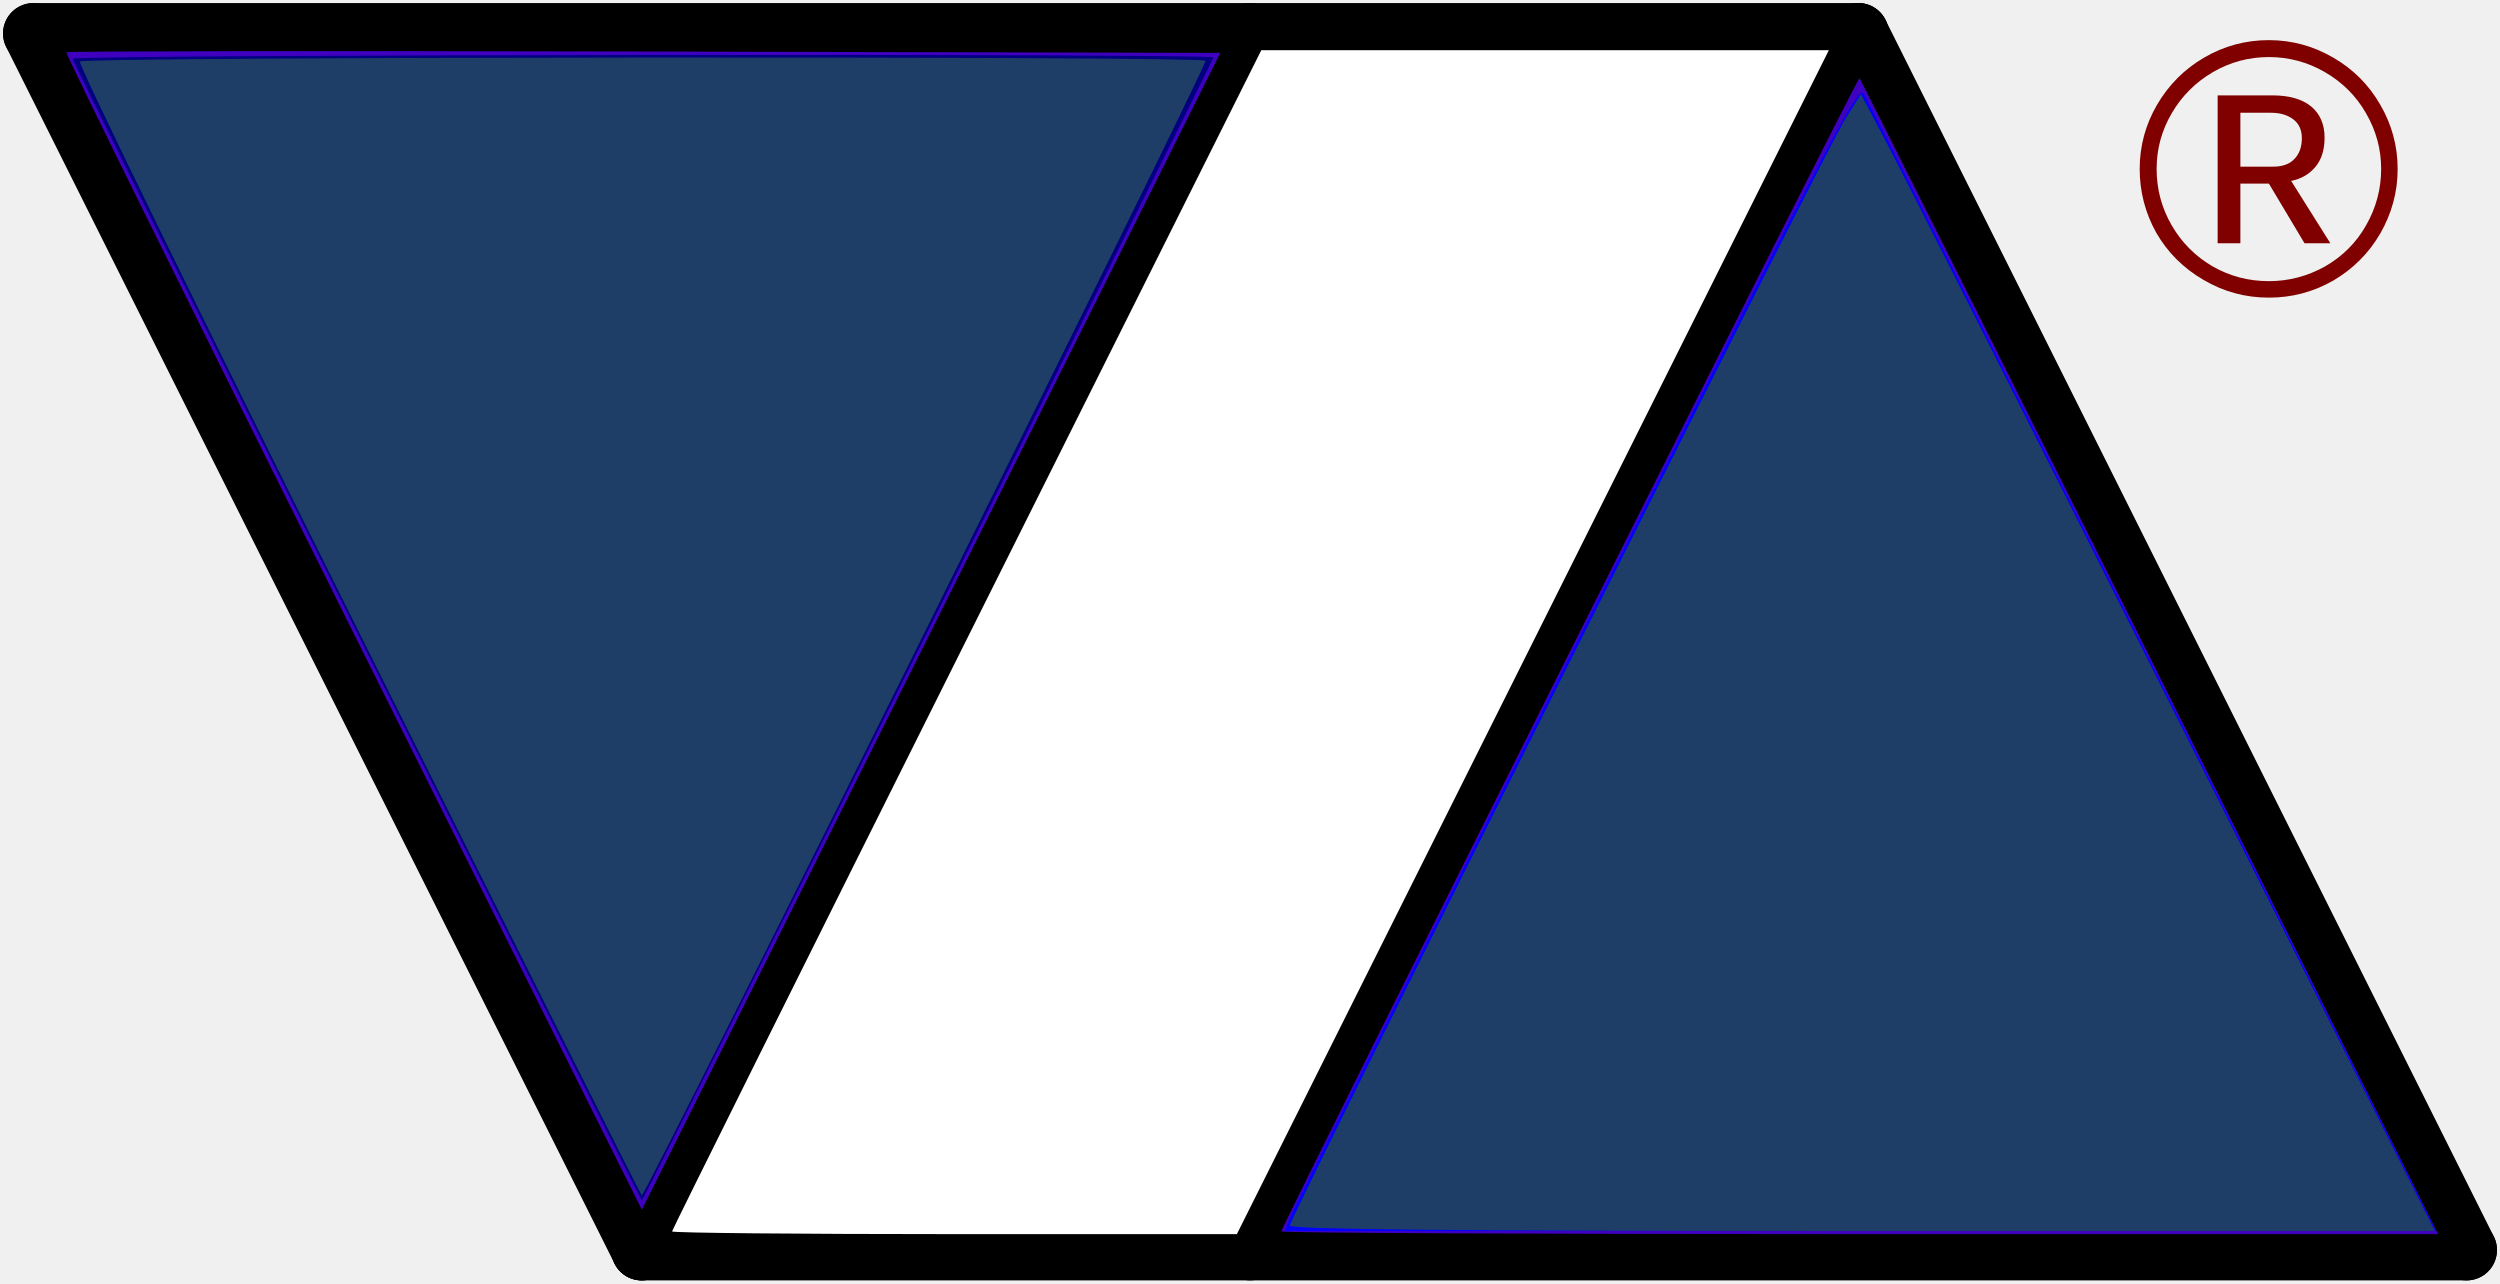
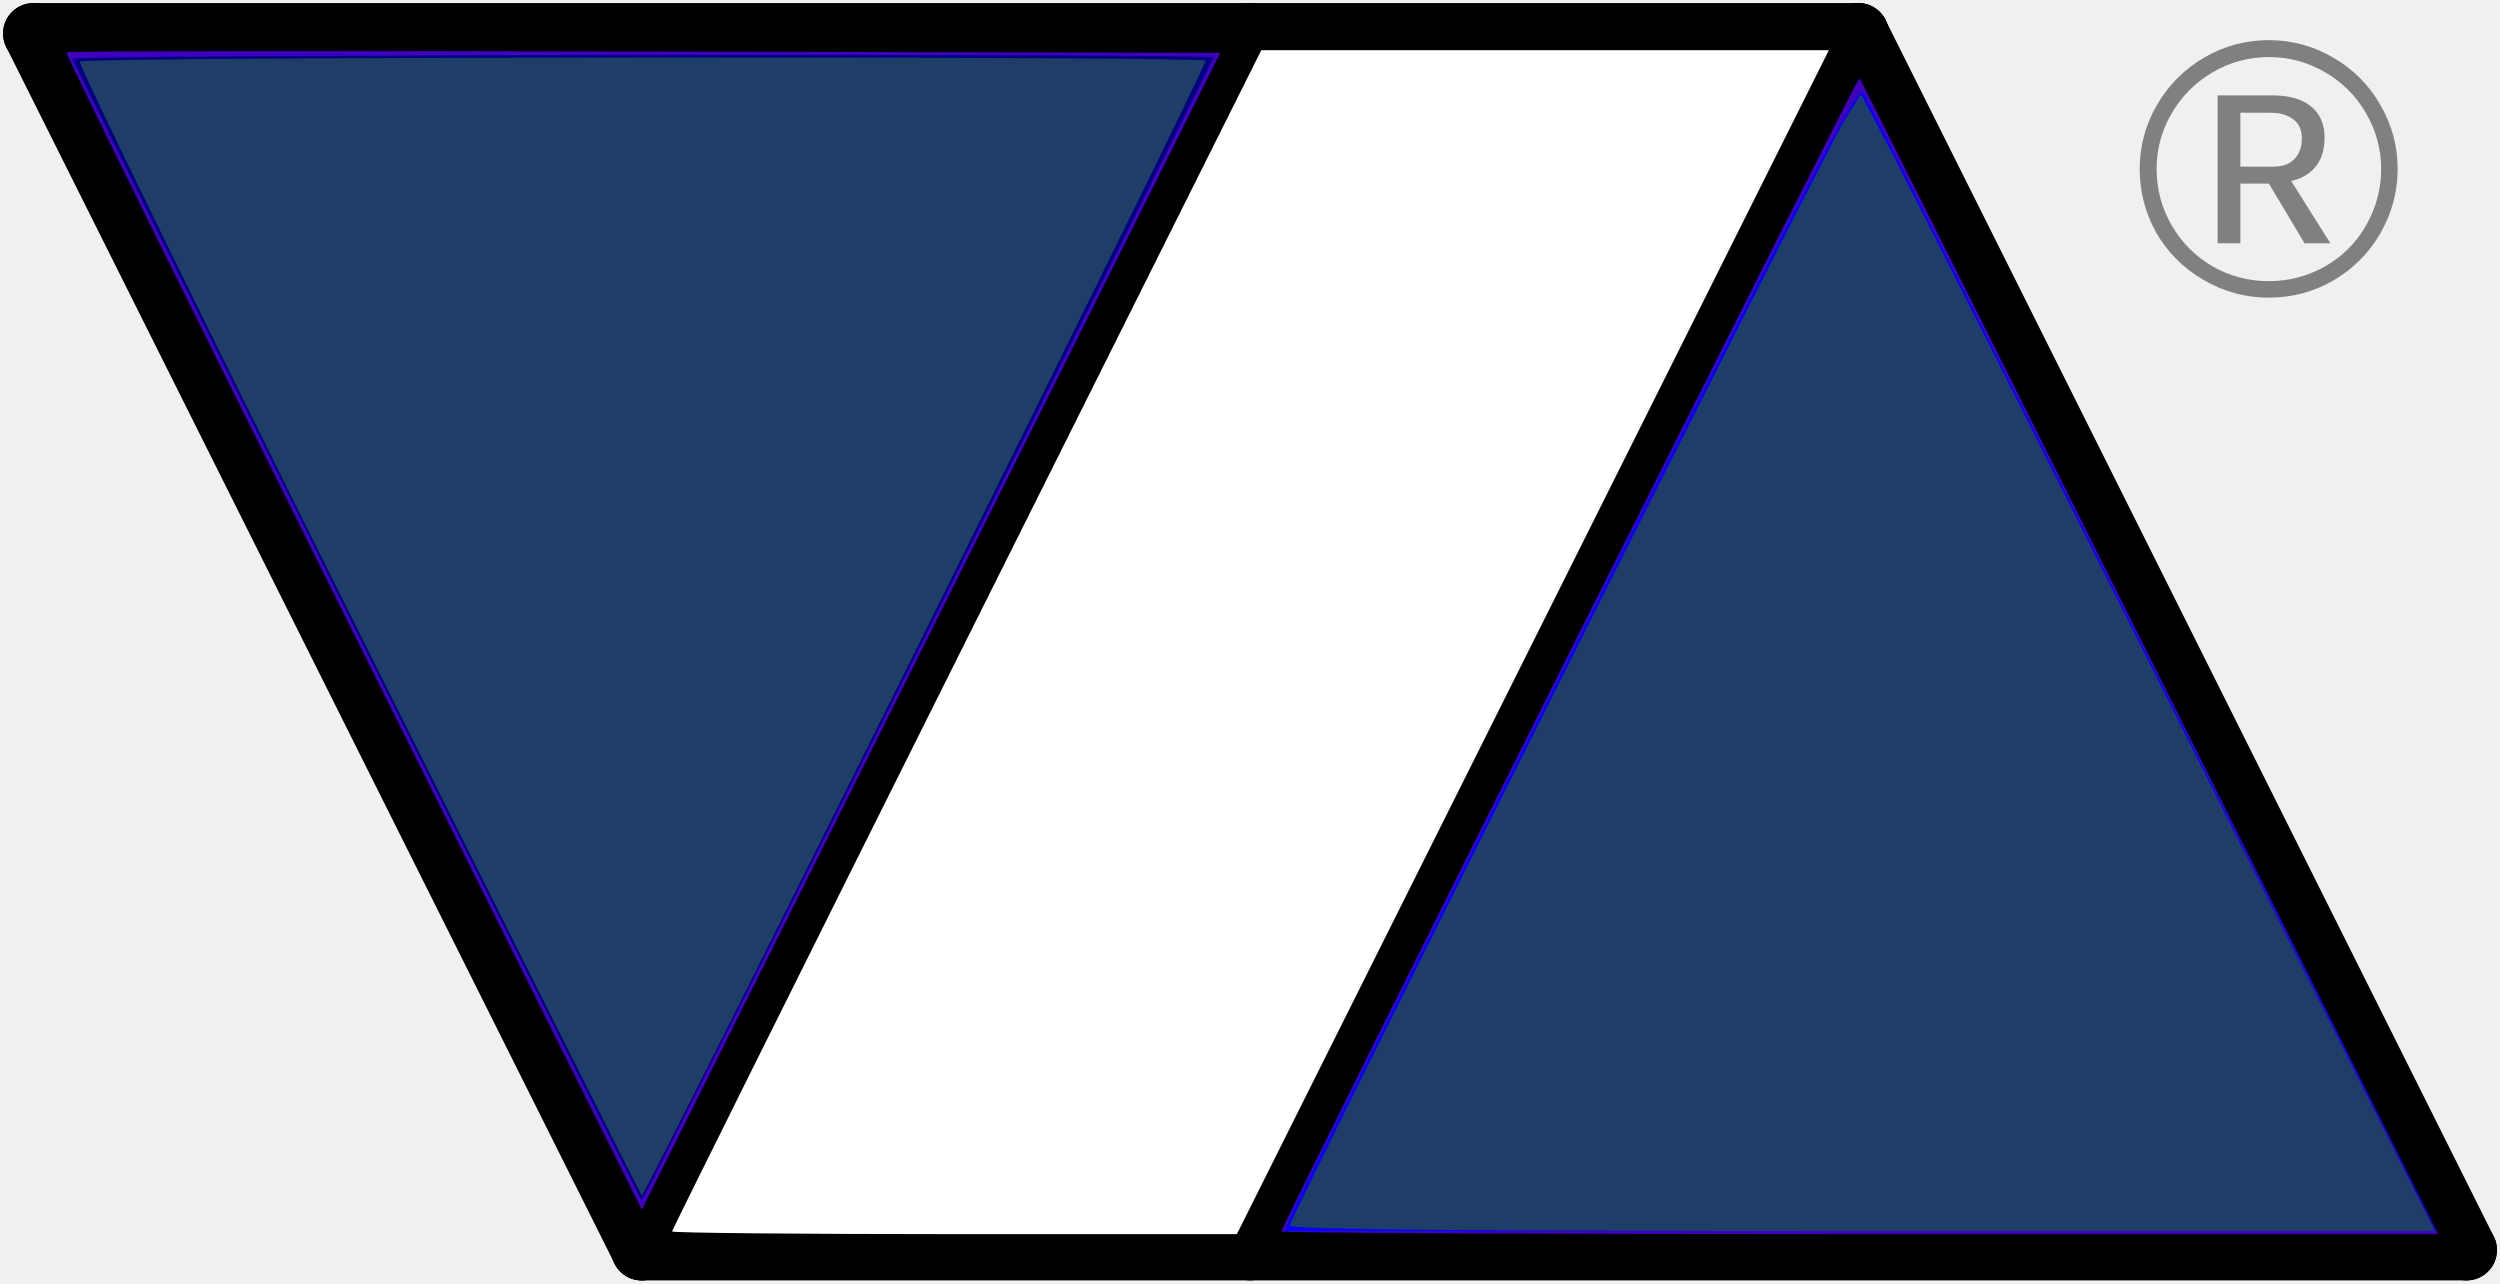
<svg xmlns="http://www.w3.org/2000/svg" width="87.68" height="45.013" id="svg2" version="1.1">
  <defs id="defs4" />
  <g id="layer1" transform="translate(-4.16,-1.346328)">
    <g id="g4521">
      <g id="g3004">
        <path style="fill:none;stroke:#000000;stroke-width:2.133;stroke-linecap:round;stroke-linejoin:miter;stroke-miterlimit:4;stroke-dasharray:none;stroke-opacity:1" d="M 69.333,2.52 C 90.667,45.186 90.667,45.186 90.667,45.186" id="path2998" />
        <path id="path3000" d="M 5.333,2.52 C 26.667,45.186 26.667,45.186 26.667,45.186" style="fill:none;stroke:#000000;stroke-width:2.133;stroke-linecap:round;stroke-linejoin:miter;stroke-miterlimit:4;stroke-dasharray:none;stroke-opacity:1" />
        <path id="path3002" d="M 69.333,2.52 C 48,45.186 48,45.186 48,45.186" style="fill:none;stroke:#000000;stroke-width:2.133;stroke-linecap:round;stroke-linejoin:miter;stroke-miterlimit:4;stroke-dasharray:none;stroke-opacity:1" />
        <path style="fill:none;stroke:#000000;stroke-width:2.133;stroke-linecap:round;stroke-linejoin:miter;stroke-miterlimit:4;stroke-dasharray:none;stroke-opacity:1" d="m 26.667,45.186 c 64,0 64,0 64,0" id="path3004" />
        <path id="path3006" d="m 5.333,2.52 c 64,0 64,0 64,0" style="fill:none;stroke:#000000;stroke-width:2.133;stroke-linecap:round;stroke-linejoin:miter;stroke-miterlimit:4;stroke-dasharray:none;stroke-opacity:1" />
        <path style="fill:none;stroke:#000000;stroke-width:2.133;stroke-linecap:round;stroke-linejoin:miter;stroke-miterlimit:4;stroke-dasharray:none;stroke-opacity:1" d="M 48,2.52 C 26.667,45.186 26.667,45.186 26.667,45.186" id="path3008" />
        <path style="fill:#4000c0;fill-opacity:1;stroke-width:1.067;stroke-linecap:round" d="M 16.541,23.513 C 10.97,12.371 6.445,3.221 6.487,3.18 6.528,3.138 15.651,3.126 26.759,3.153 L 46.957,3.201 36.814,23.487 26.671,43.772 Z" id="path3848" />
        <path style="fill:#4000c0;fill-opacity:1;stroke-width:1.067;stroke-linecap:round" d="m 49.1,44.534 c 0,-0.19 20.214,-40.516 20.276,-40.449 0.035,0.038 4.616,9.176 10.18,20.307 L 89.671,44.63 H 69.386 c -11.157,0 -20.286,-0.043 -20.286,-0.096 z" id="path3850" />
        <path style="fill:#ffffff;fill-opacity:1;stroke-width:1.067;stroke-linecap:round" d="m 27.73,44.535 c 0,-0.052 4.65,-9.395 10.333,-20.762 L 48.396,3.106 h 9.953 9.953 L 57.921,23.868 47.539,44.63 h -9.905 c -5.448,0 -9.905,-0.043 -9.905,-0.095 z" id="path3864" />
-         <text xml:space="preserve" style="font-style:normal;font-variant:normal;font-weight:normal;font-stretch:normal;font-size:12.8px;line-height:0%;font-family:'Liberation Sans';-inkscape-font-specification:'Liberation Sans';text-align:start;letter-spacing:0px;word-spacing:0px;writing-mode:lr-tb;text-anchor:start;fill:#800000;fill-opacity:1;stroke:none;stroke-width:1.067" x="79.017" y="11.693" id="text3000">
-           <tspan style="font-size:12.8px;line-height:1.25;stroke-width:1.067;fill:#800000;fill-opacity:1" id="tspan3002" x="79.017" y="11.693">®</tspan>
+         <text xml:space="preserve" style="font-style:normal;font-variant:normal;font-weight:normal;font-stretch:normal;font-size:12.8px;line-height:0%;font-family:'Liberation Sans';-inkscape-font-specification:'Liberation Sans';text-align:start;letter-spacing:0px;word-spacing:0px;writing-mode:lr-tb;text-anchor:start;fill:#808080;fill-opacity:1;stroke:none;stroke-width:1.067" x="79.017" y="11.693" id="text3000">
+           <tspan style="font-size:12.8px;line-height:1.25;stroke-width:1.067;fill:#808080" id="tspan3002" x="79.017" y="11.693">®</tspan>
        </text>
      </g>
      <path transform="translate(4.16,1.346328)" id="path834" d="M 12.501,22.149 C 7.023,11.173 2.544,2.133 2.548,2.06 2.557,1.913 42.556,1.869 42.556,2.015 c 0,0.12 -19.987,40.089 -20.047,40.089 -0.026,0 -4.529,-8.98 -10.008,-19.955 z" style="fill:#000080;stroke:none;stroke-width:1px;stroke-linecap:butt;stroke-linejoin:miter;stroke-opacity:1" />
      <path transform="translate(4.16,1.346328)" id="path836" d="M 45.251,42.686 C 45.354,42.417 49.866,33.367 55.279,22.576 63.786,5.618 65.151,2.998 65.346,3.265 65.47,3.434 70.04,12.484 75.502,23.374 l 9.93,19.801 H 65.249 45.065 Z" style="fill:#0000ff;stroke:none;stroke-width:1px;stroke-linecap:butt;stroke-linejoin:miter;stroke-opacity:1" />
      <path transform="translate(4.16,1.346328)" id="path838" d="M 12.562,22.112 C 7.116,11.214 2.724,2.234 2.801,2.157 2.968,1.99 42.117,1.963 42.283,2.129 42.379,2.224 22.652,41.926 22.509,41.926 c -0.026,0 -4.502,-8.916 -9.948,-19.814 z" style="fill:#1e3e68;stroke:none;stroke-width:1px;stroke-linecap:butt;stroke-linejoin:miter;stroke-opacity:1;fill-opacity:1" />
      <path transform="translate(4.16,1.346328)" id="path840" d="m 45.235,42.984 c 0,-0.273 18.814,-37.753 19.48,-38.807 l 0.552,-0.874 0.934,1.767 c 0.514,0.972 5.042,9.943 10.064,19.936 L 85.396,43.176 H 65.315 c -14.195,0 -20.08,-0.056 -20.08,-0.192 z" style="fill:#1e3e68;stroke:none;stroke-width:1px;stroke-linecap:butt;stroke-linejoin:miter;stroke-opacity:1;fill-opacity:1" />
    </g>
  </g>
</svg>
